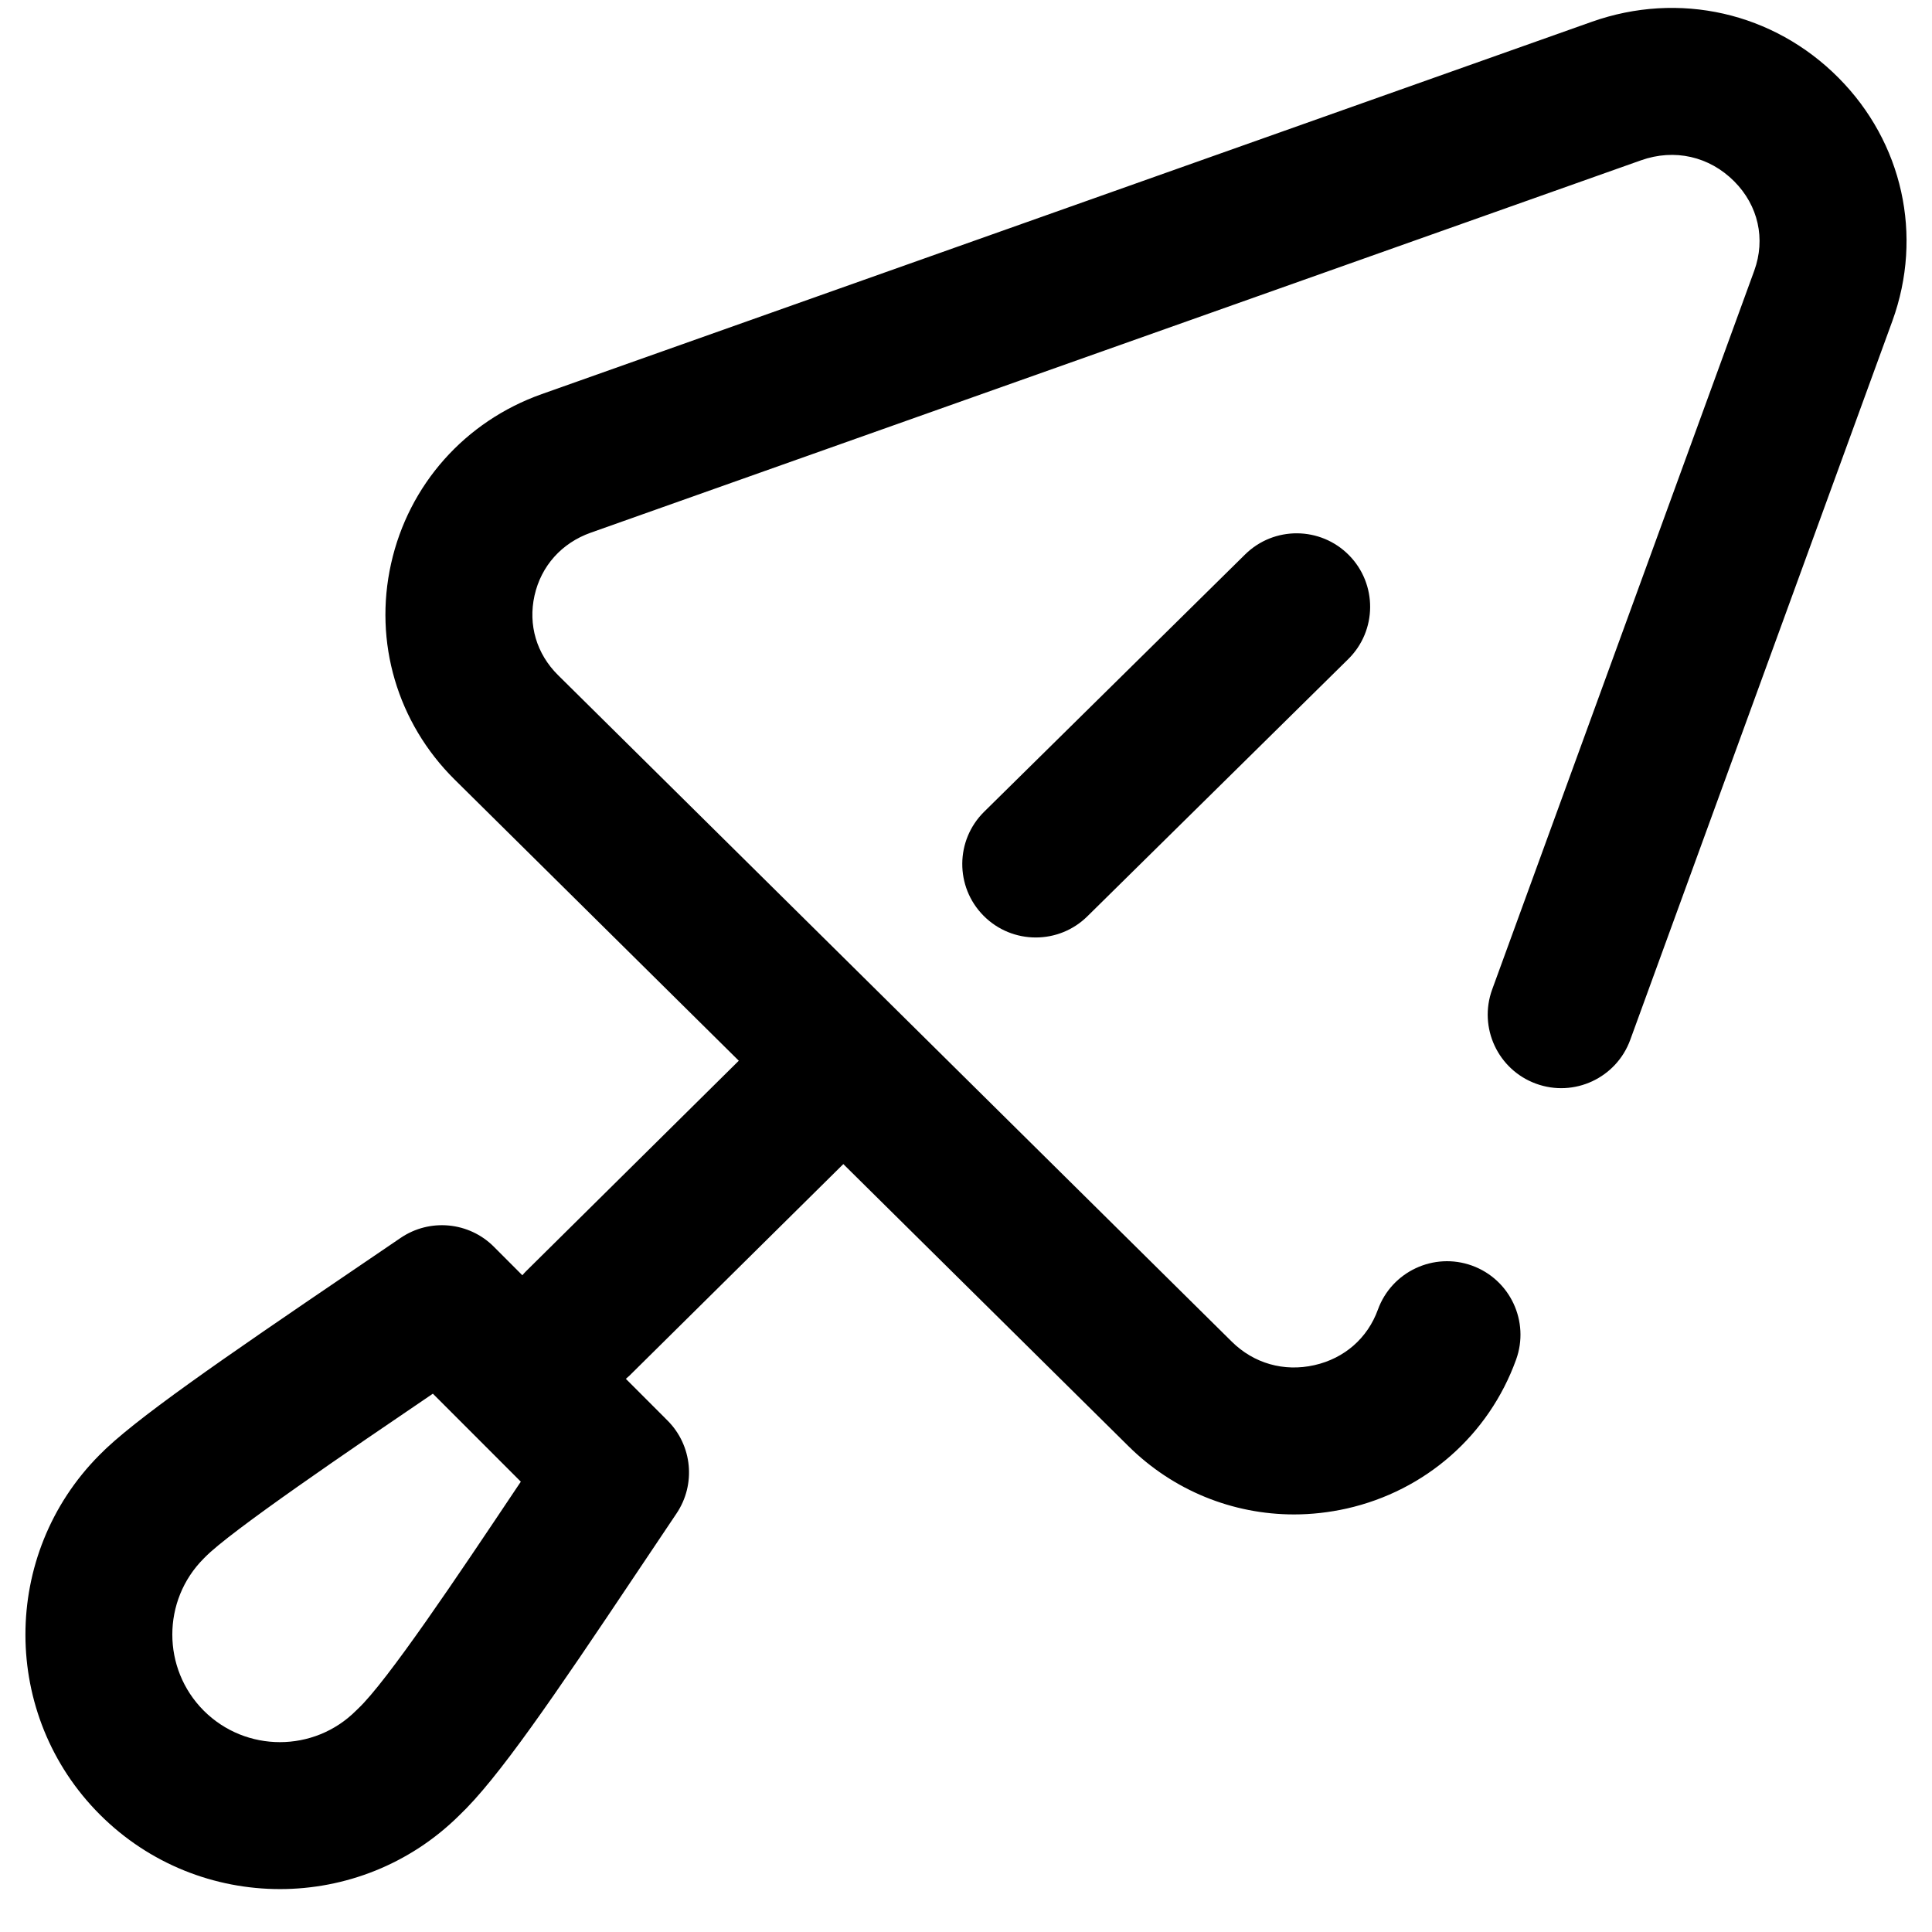
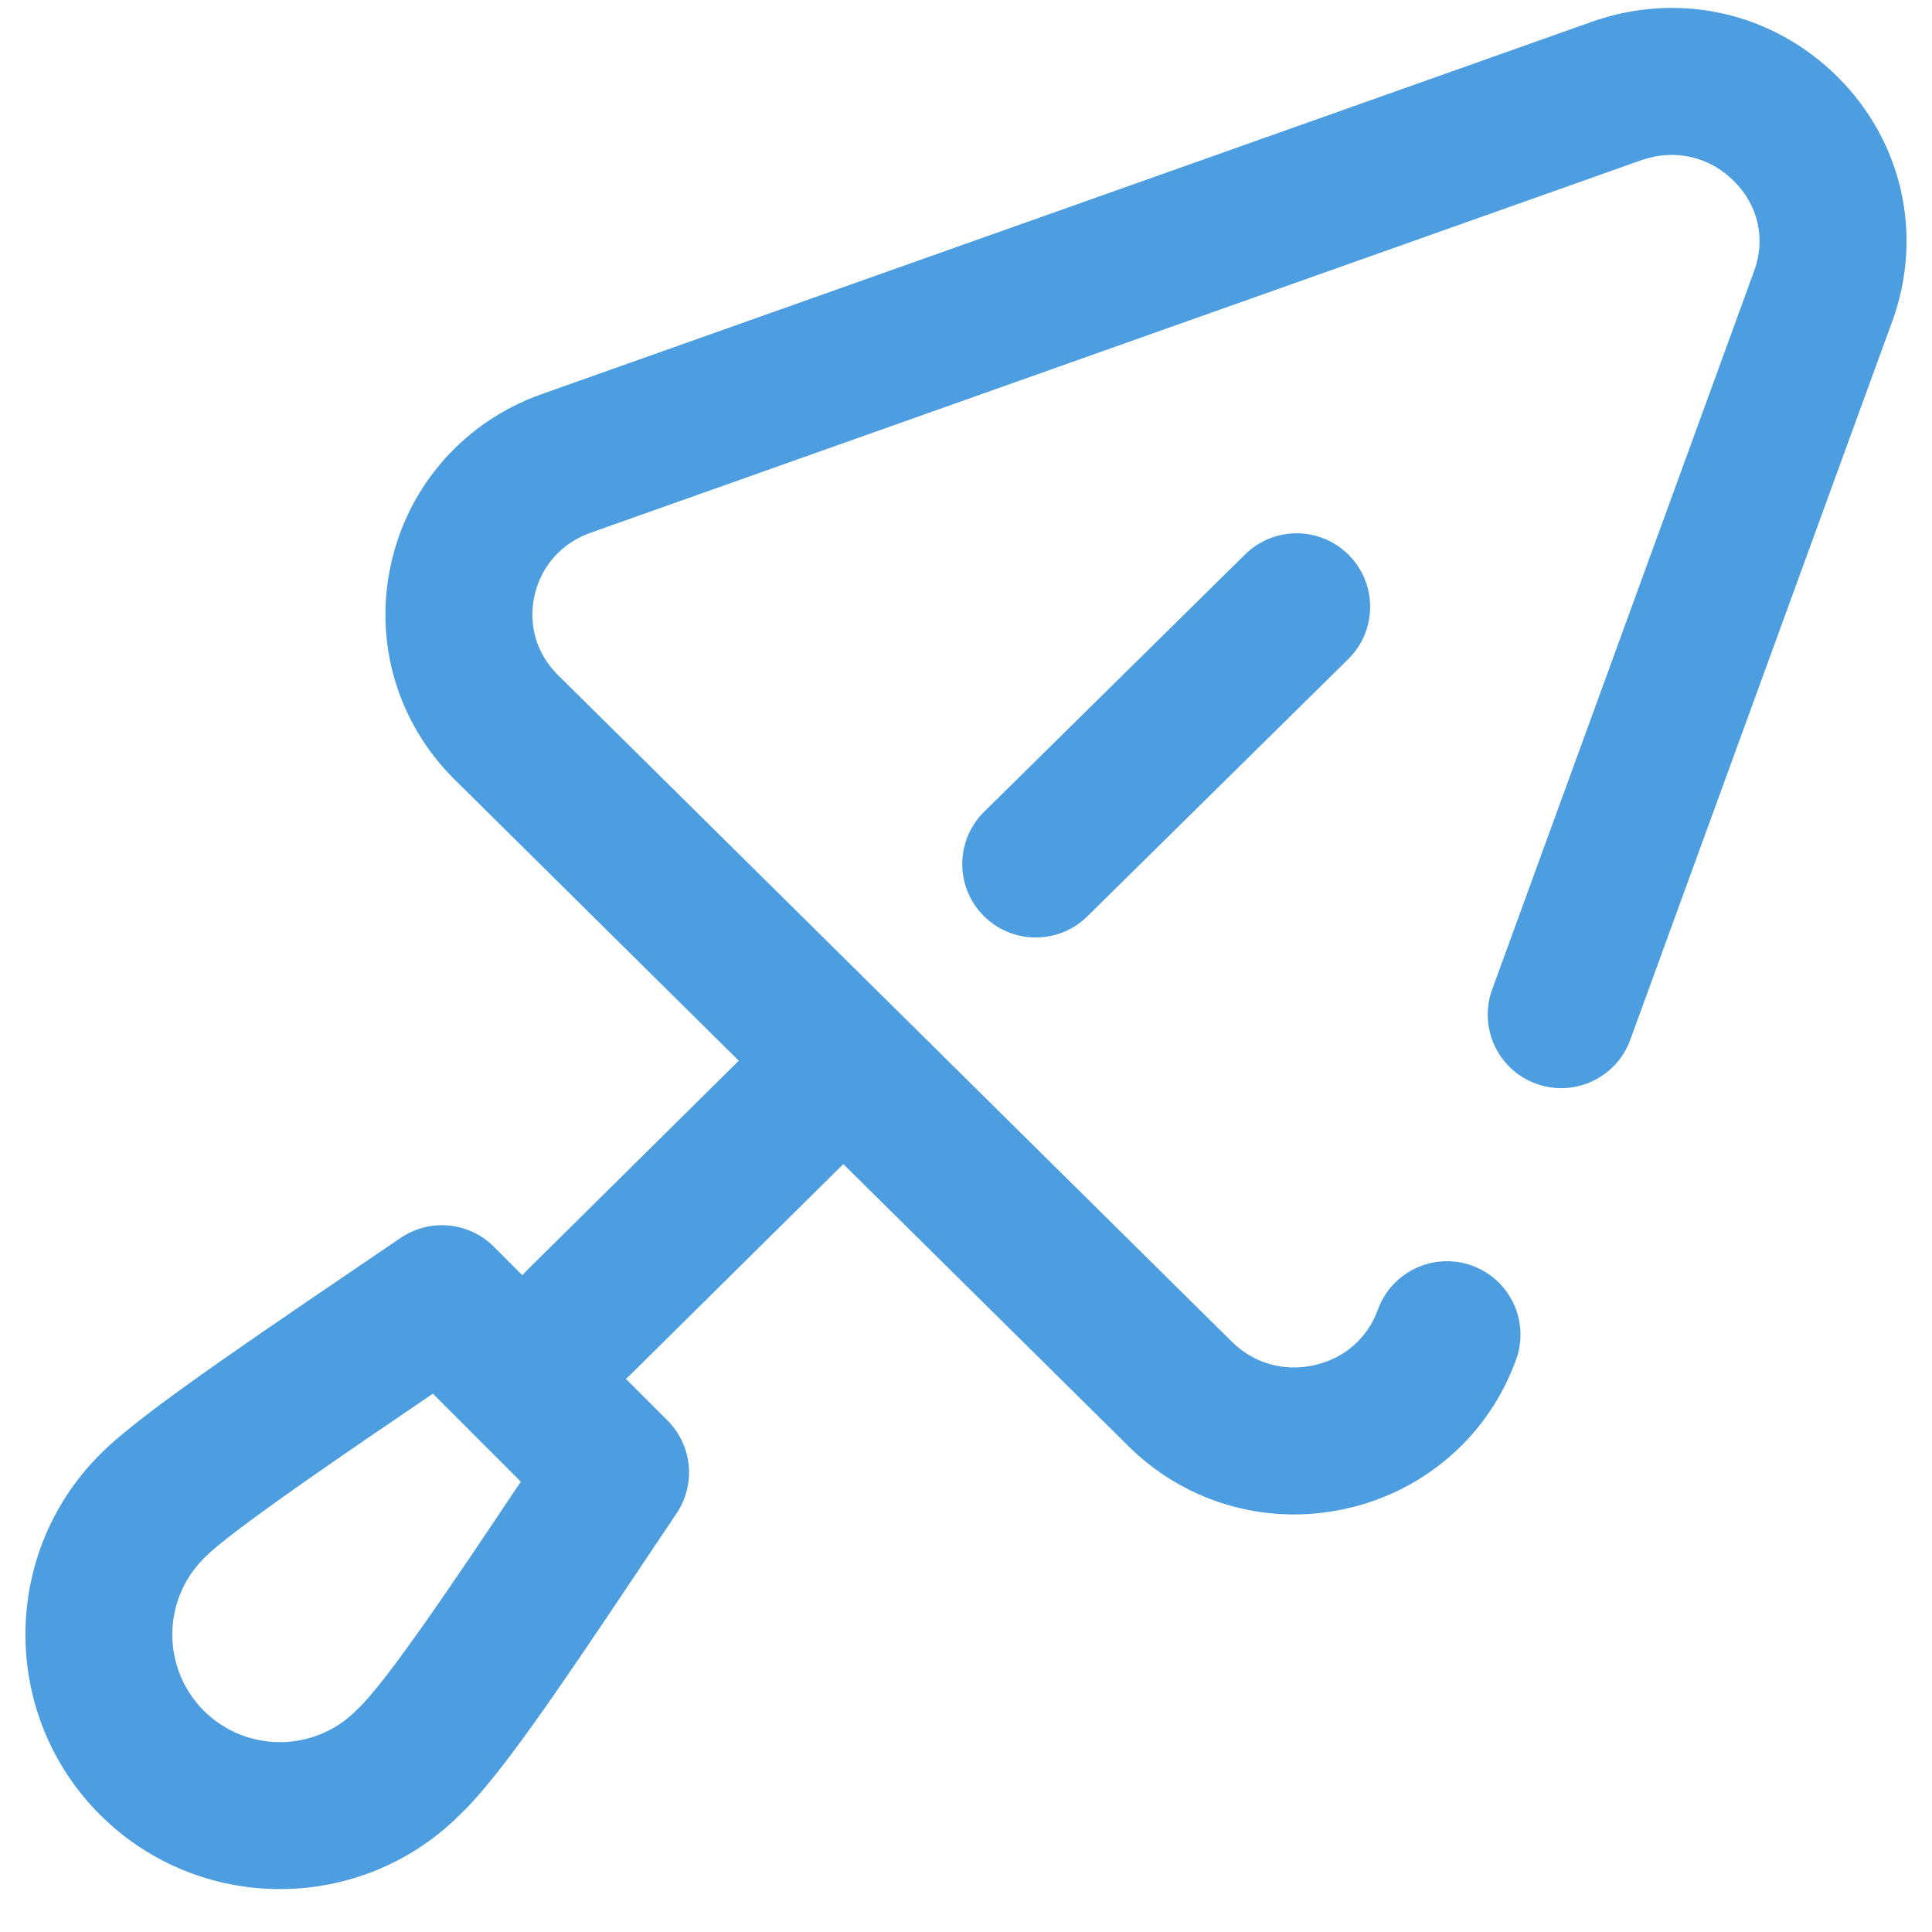
<svg xmlns="http://www.w3.org/2000/svg" width="38" height="38" viewBox="0 0 38 38" fill="none">
-   <path fill-rule="evenodd" clip-rule="evenodd" d="M37.221 6.312L32.065 20.452C31.792 21.202 30.962 21.589 30.212 21.315C29.462 21.041 29.076 20.212 29.349 19.462L34.504 5.324C34.73 4.701 34.584 4.044 34.111 3.568C33.621 3.075 32.934 2.919 32.274 3.154L11.62 10.477C11.047 10.68 10.643 11.132 10.513 11.715C10.385 12.291 10.553 12.861 10.977 13.28L24.228 26.389C24.661 26.817 25.253 26.986 25.852 26.851C26.443 26.718 26.898 26.32 27.101 25.76C27.373 25.009 28.203 24.622 28.953 24.893C29.703 25.165 30.091 25.994 29.819 26.744C29.282 28.228 28.036 29.322 26.488 29.671C26.143 29.748 25.796 29.787 25.453 29.787C24.243 29.787 23.075 29.316 22.195 28.444L16.587 22.896L12.382 27.056C12.364 27.073 12.345 27.09 12.326 27.106L12.31 27.12L13.129 27.94C13.618 28.429 13.692 29.196 13.305 29.77C13.056 30.139 12.802 30.518 12.549 30.897C10.872 33.404 9.794 34.985 9.031 35.708C8.056 36.673 6.781 37.156 5.506 37.156C4.223 37.156 2.941 36.667 1.965 35.691C0.015 33.742 0.012 30.572 1.956 28.618C2.612 27.943 4.352 26.744 6.927 24.996C7.254 24.774 7.574 24.557 7.877 24.35C8.451 23.958 9.223 24.03 9.714 24.522L10.274 25.083C10.298 25.055 10.322 25.027 10.349 25.001L14.531 20.863L8.944 15.335C7.815 14.218 7.347 12.63 7.692 11.086C8.038 9.533 9.146 8.287 10.654 7.752L31.308 0.429C33.023 -0.179 34.883 0.243 36.162 1.531C37.424 2.801 37.83 4.633 37.221 6.312ZM26.533 10.92C27.093 11.489 27.087 12.404 26.518 12.964L21.387 18.023C21.105 18.301 20.739 18.439 20.372 18.439C19.999 18.439 19.626 18.296 19.343 18.009C18.782 17.441 18.789 16.525 19.358 15.965L24.489 10.906C25.057 10.345 25.972 10.352 26.533 10.92ZM8.514 27.412L10.244 29.143C10.227 29.167 10.21 29.192 10.194 29.217C10.178 29.241 10.162 29.265 10.145 29.29C9.017 30.976 7.614 33.074 7.037 33.613C7.025 33.624 7.014 33.636 7.002 33.647C6.177 34.472 4.834 34.472 4.008 33.647C3.183 32.821 3.183 31.478 4.008 30.653C4.015 30.646 4.022 30.64 4.028 30.633C4.511 30.131 6.907 28.503 8.514 27.412Z" fill="#000" />
+   <path fill-rule="evenodd" clip-rule="evenodd" d="M37.221 6.312L32.065 20.452C31.792 21.202 30.962 21.589 30.212 21.315C29.462 21.041 29.076 20.212 29.349 19.462L34.504 5.324C34.73 4.701 34.584 4.044 34.111 3.568C33.621 3.075 32.934 2.919 32.274 3.154L11.62 10.477C11.047 10.68 10.643 11.132 10.513 11.715C10.385 12.291 10.553 12.861 10.977 13.28L24.228 26.389C24.661 26.817 25.253 26.986 25.852 26.851C26.443 26.718 26.898 26.32 27.101 25.76C27.373 25.009 28.203 24.622 28.953 24.893C29.703 25.165 30.091 25.994 29.819 26.744C29.282 28.228 28.036 29.322 26.488 29.671C26.143 29.748 25.796 29.787 25.453 29.787C24.243 29.787 23.075 29.316 22.195 28.444L16.587 22.896L12.382 27.056C12.364 27.073 12.345 27.09 12.326 27.106L12.31 27.12L13.129 27.94C13.618 28.429 13.692 29.196 13.305 29.77C13.056 30.139 12.802 30.518 12.549 30.897C10.872 33.404 9.794 34.985 9.031 35.708C8.056 36.673 6.781 37.156 5.506 37.156C4.223 37.156 2.941 36.667 1.965 35.691C0.015 33.742 0.012 30.572 1.956 28.618C2.612 27.943 4.352 26.744 6.927 24.996C7.254 24.774 7.574 24.557 7.877 24.35C8.451 23.958 9.223 24.03 9.714 24.522L10.274 25.083C10.298 25.055 10.322 25.027 10.349 25.001L14.531 20.863L8.944 15.335C7.815 14.218 7.347 12.63 7.692 11.086C8.038 9.533 9.146 8.287 10.654 7.752L31.308 0.429C33.023 -0.179 34.883 0.243 36.162 1.531C37.424 2.801 37.83 4.633 37.221 6.312ZM26.533 10.92C27.093 11.489 27.087 12.404 26.518 12.964L21.387 18.023C21.105 18.301 20.739 18.439 20.372 18.439C19.999 18.439 19.626 18.296 19.343 18.009C18.782 17.441 18.789 16.525 19.358 15.965L24.489 10.906C25.057 10.345 25.972 10.352 26.533 10.92ZM8.514 27.412L10.244 29.143C10.227 29.167 10.21 29.192 10.194 29.217C10.178 29.241 10.162 29.265 10.145 29.29C9.017 30.976 7.614 33.074 7.037 33.613C7.025 33.624 7.014 33.636 7.002 33.647C6.177 34.472 4.834 34.472 4.008 33.647C3.183 32.821 3.183 31.478 4.008 30.653C4.015 30.646 4.022 30.64 4.028 30.633C4.511 30.131 6.907 28.503 8.514 27.412Z" fill="#4C9EE0" />
</svg>
